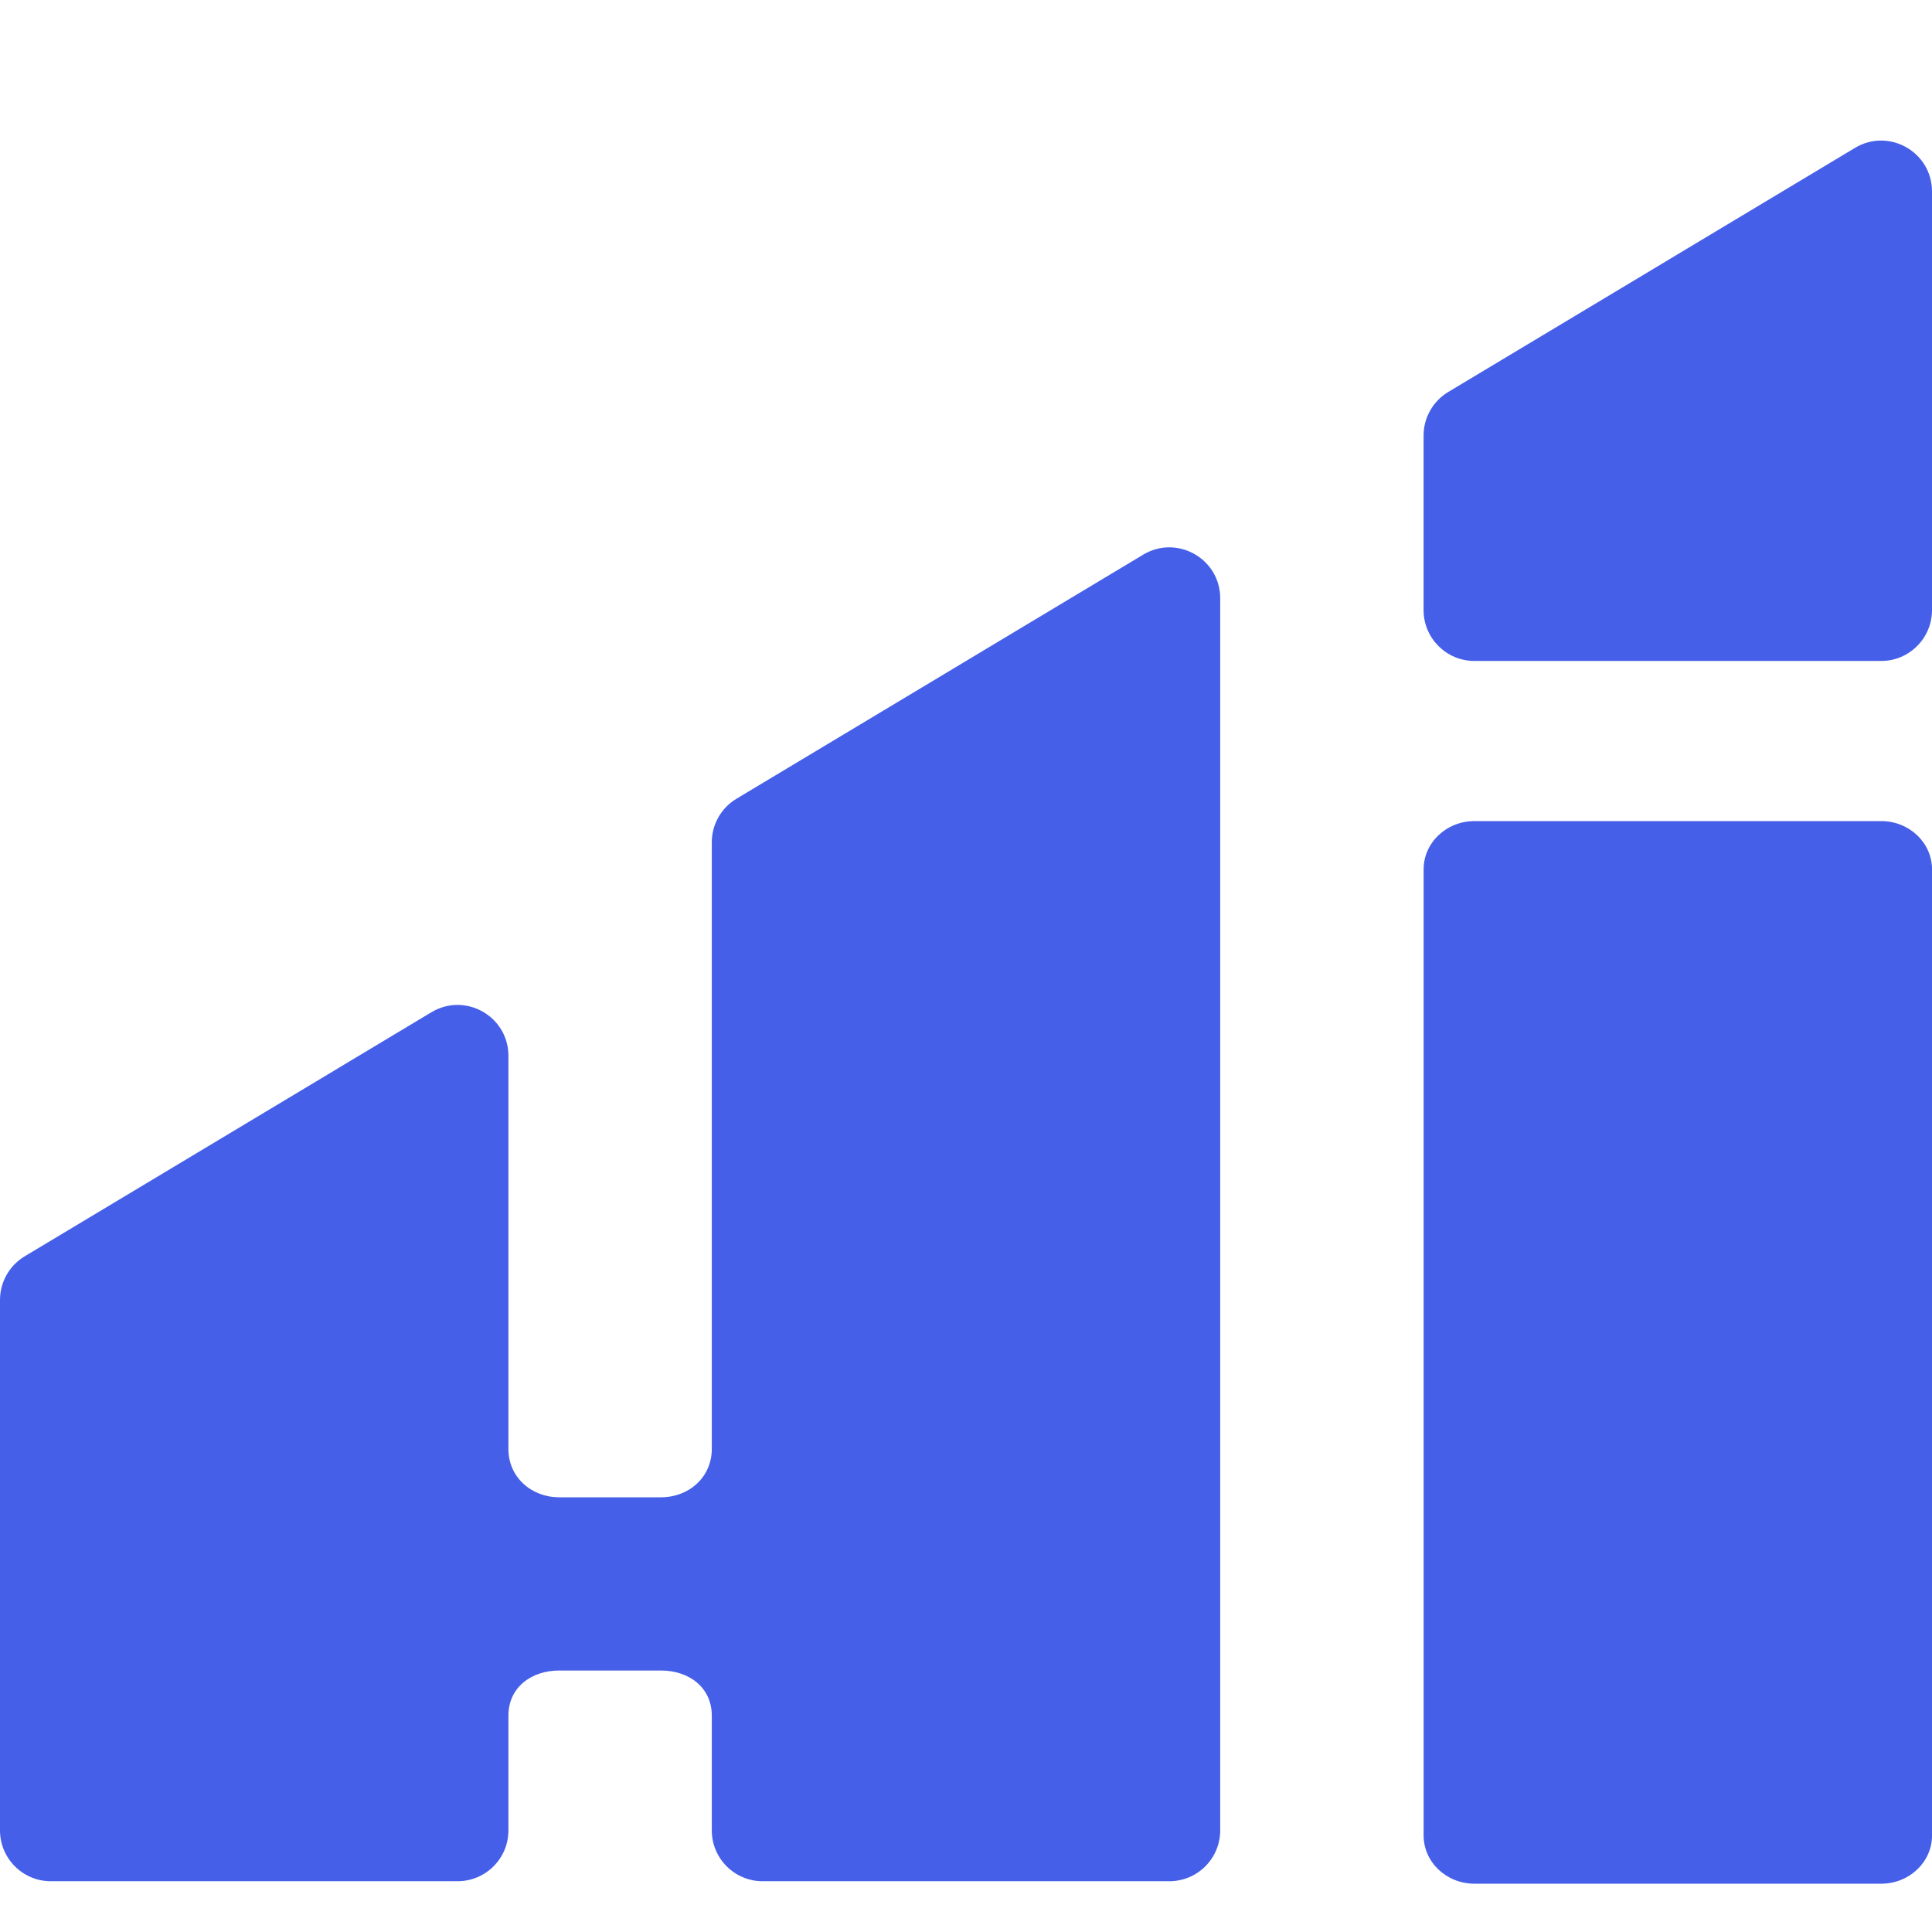
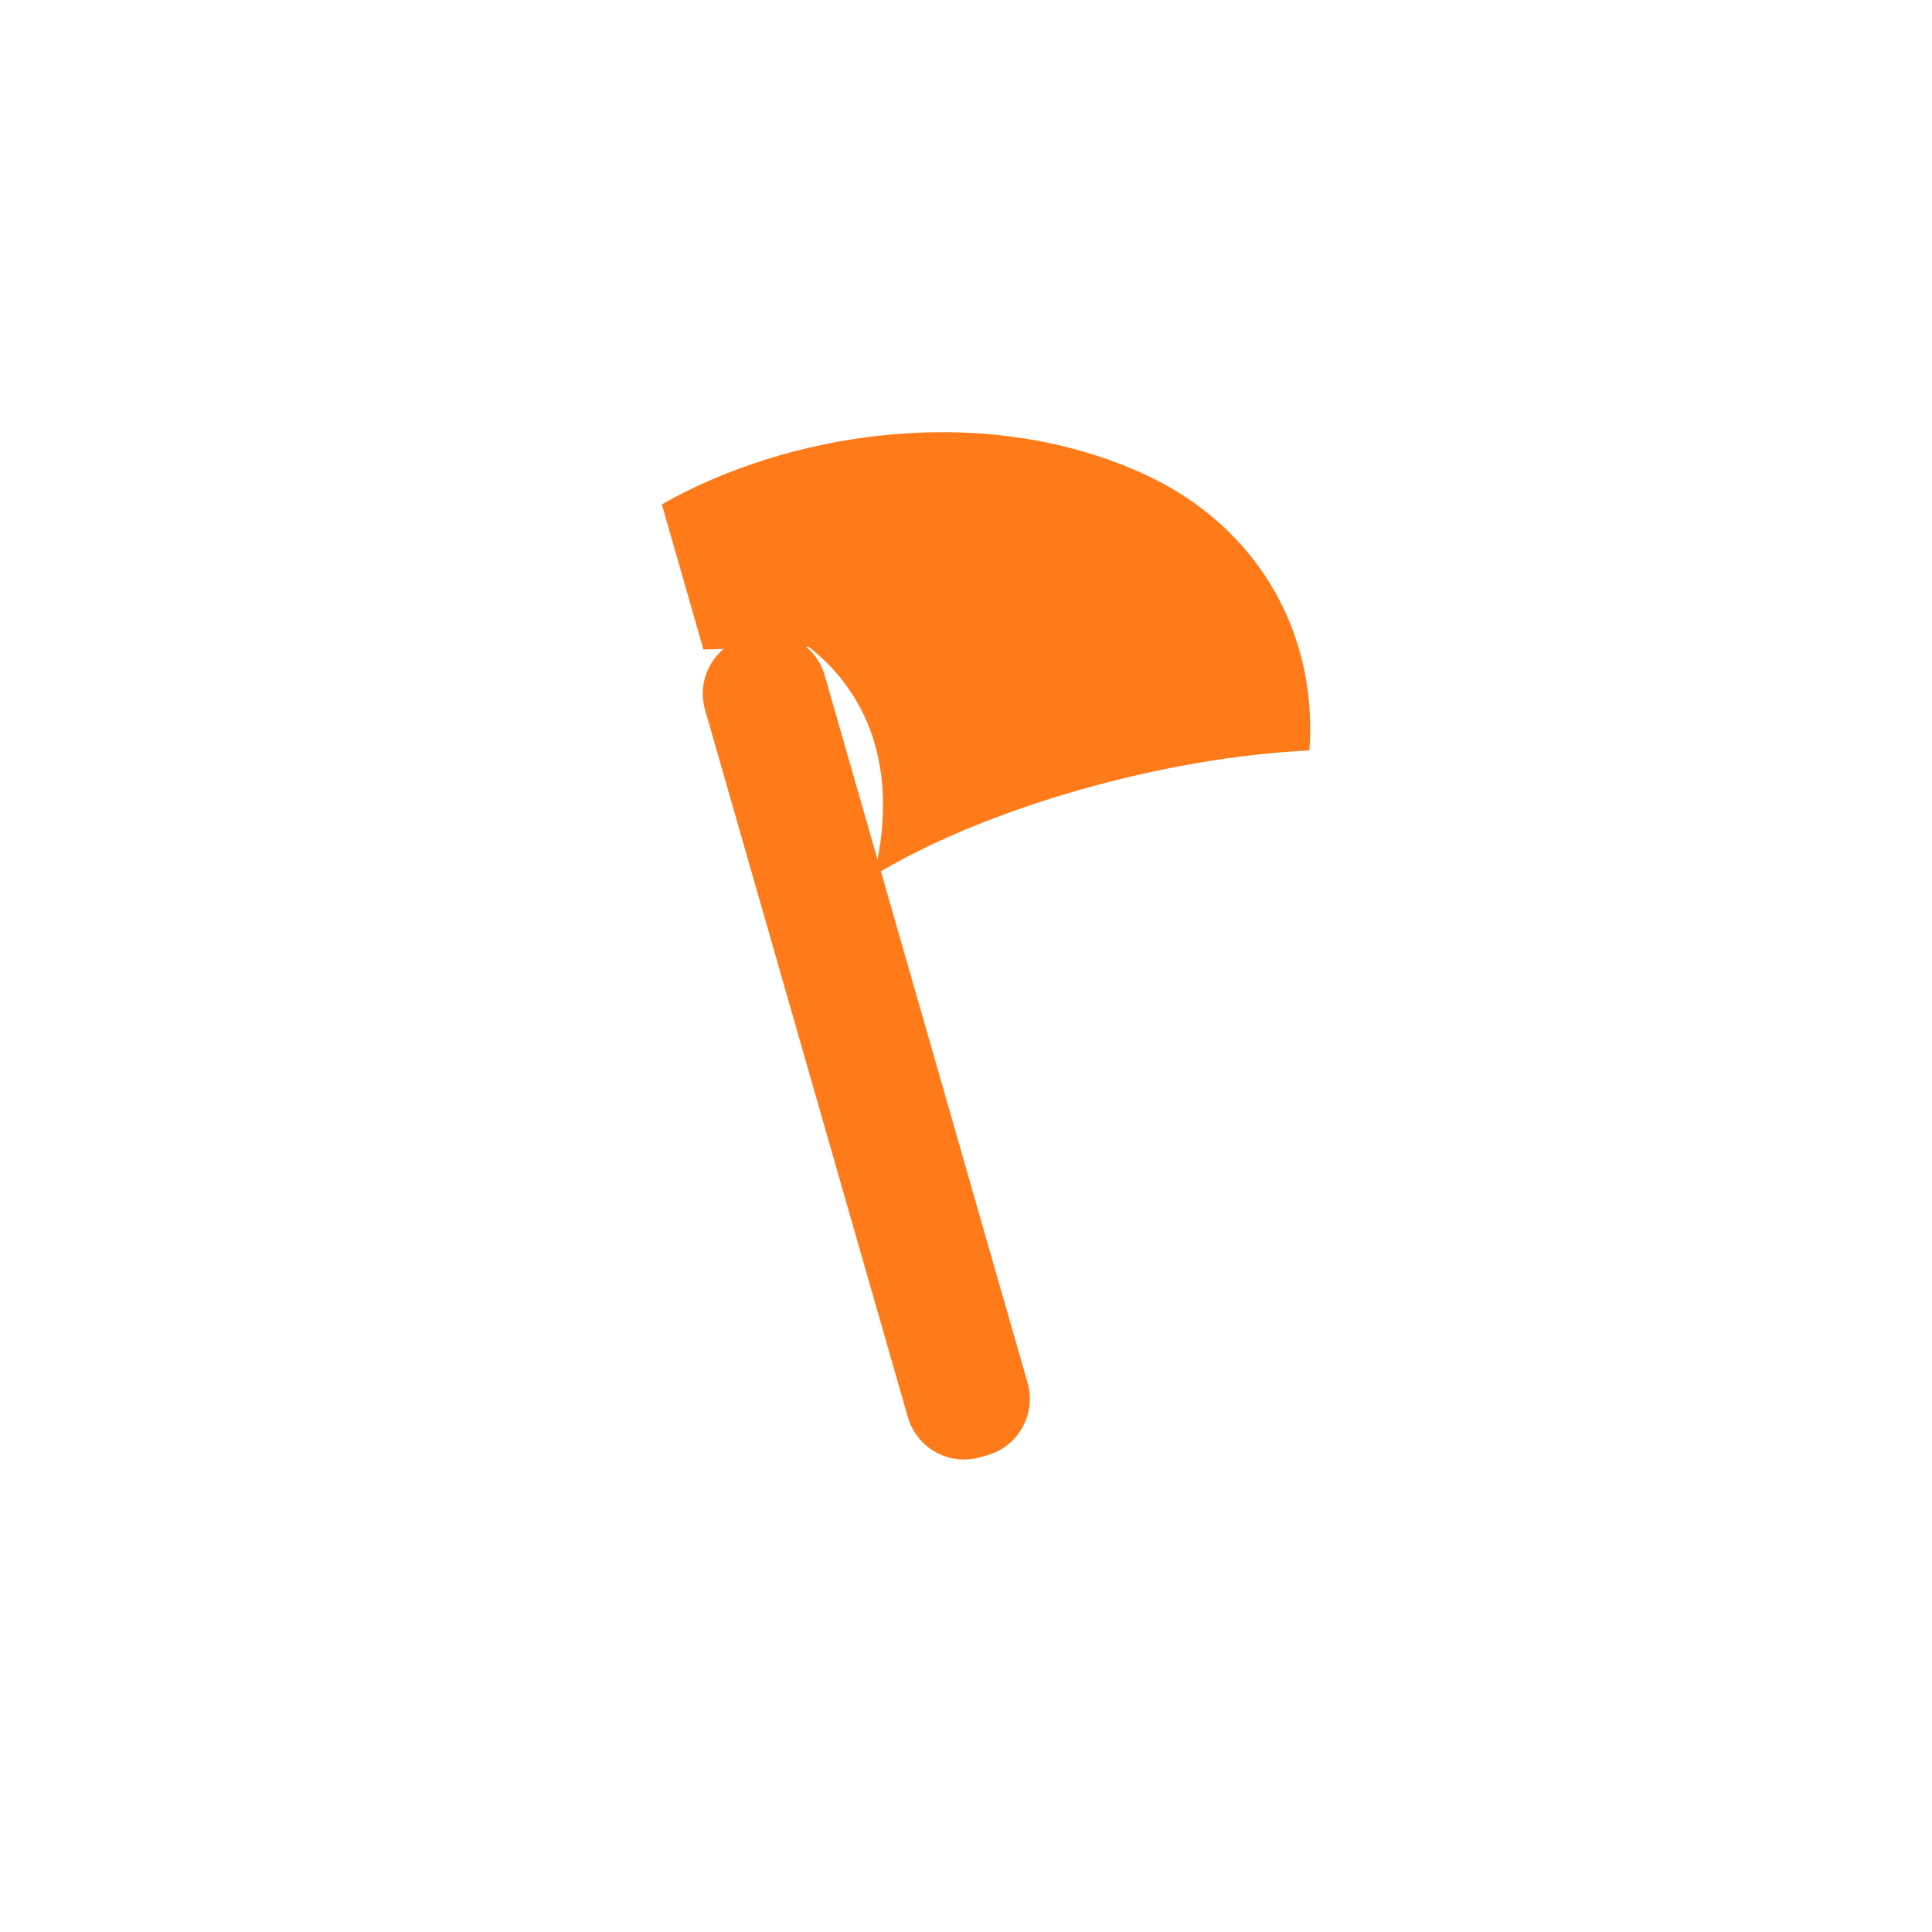
<svg xmlns="http://www.w3.org/2000/svg" width="64" height="64" viewBox="0 0 64 64" fill="none">
-   <g clip-path="url(#clip0_408_56)">
-     <path d="M47.158 14.428C47.158 13.837 47.468 13.289 47.976 12.984L61.449 4.899C62.572 4.225 64 5.034 64 6.343V20.21C64 21.14 63.246 21.895 62.316 21.895H48.842C47.912 21.895 47.158 21.14 47.158 20.21V14.428Z" fill="#455FE9" />
-     <path fill-rule="evenodd" clip-rule="evenodd" d="M24.397 26.459C23.889 26.764 23.579 27.312 23.579 27.903V43.792L23.579 45.475L23.579 45.476L23.579 48C23.579 48.93 22.825 49.6 21.895 49.6H18.526C17.596 49.6 16.842 48.93 16.842 48V45.475V34.976C16.842 33.667 15.414 32.858 14.291 33.532L0.818 41.617C0.31 41.922 0 42.47 0 43.062V60.634C0 61.564 0.754 62.318 1.684 62.318H15.158C16.088 62.318 16.842 61.564 16.842 60.634V58.949V56.831C16.842 55.901 17.596 55.338 18.526 55.338H21.895C22.825 55.338 23.579 55.901 23.579 56.831V58.949L23.579 60.634C23.579 61.564 24.333 62.318 25.263 62.318H38.737C39.667 62.318 40.421 61.564 40.421 60.634V45.476V43.792V19.818C40.421 18.509 38.993 17.7 37.87 18.374L24.397 26.459Z" fill="#455FE9" />
-     <path d="M47.159 28.8V60.8C47.159 61.684 47.913 62.4 48.843 62.4H62.317C63.247 62.4 64.001 61.684 64.001 60.8V28.8C64.001 27.916 63.247 27.2 62.317 27.2H48.843C47.913 27.2 47.159 27.916 47.159 28.8Z" fill="#455FE9" />
+   <g transform="translate(-4 0) scale(0.0625)">
+     <g transform="rotate(-16 512 512)" fill="#FF7A18">
+       <rect x="478" y="330" width="66" height="452" rx="31" />
+       <path d="M486 330 L486 250 C 560 232, 660 244, 730 300 C 786 344, 802 410, 780 470 C 704 452, 606 452, 540 470 C 566 424, 566 380, 540 344 Z" />
+     </g>
  </g>
-   <defs>
- 
- </defs>
</svg>
